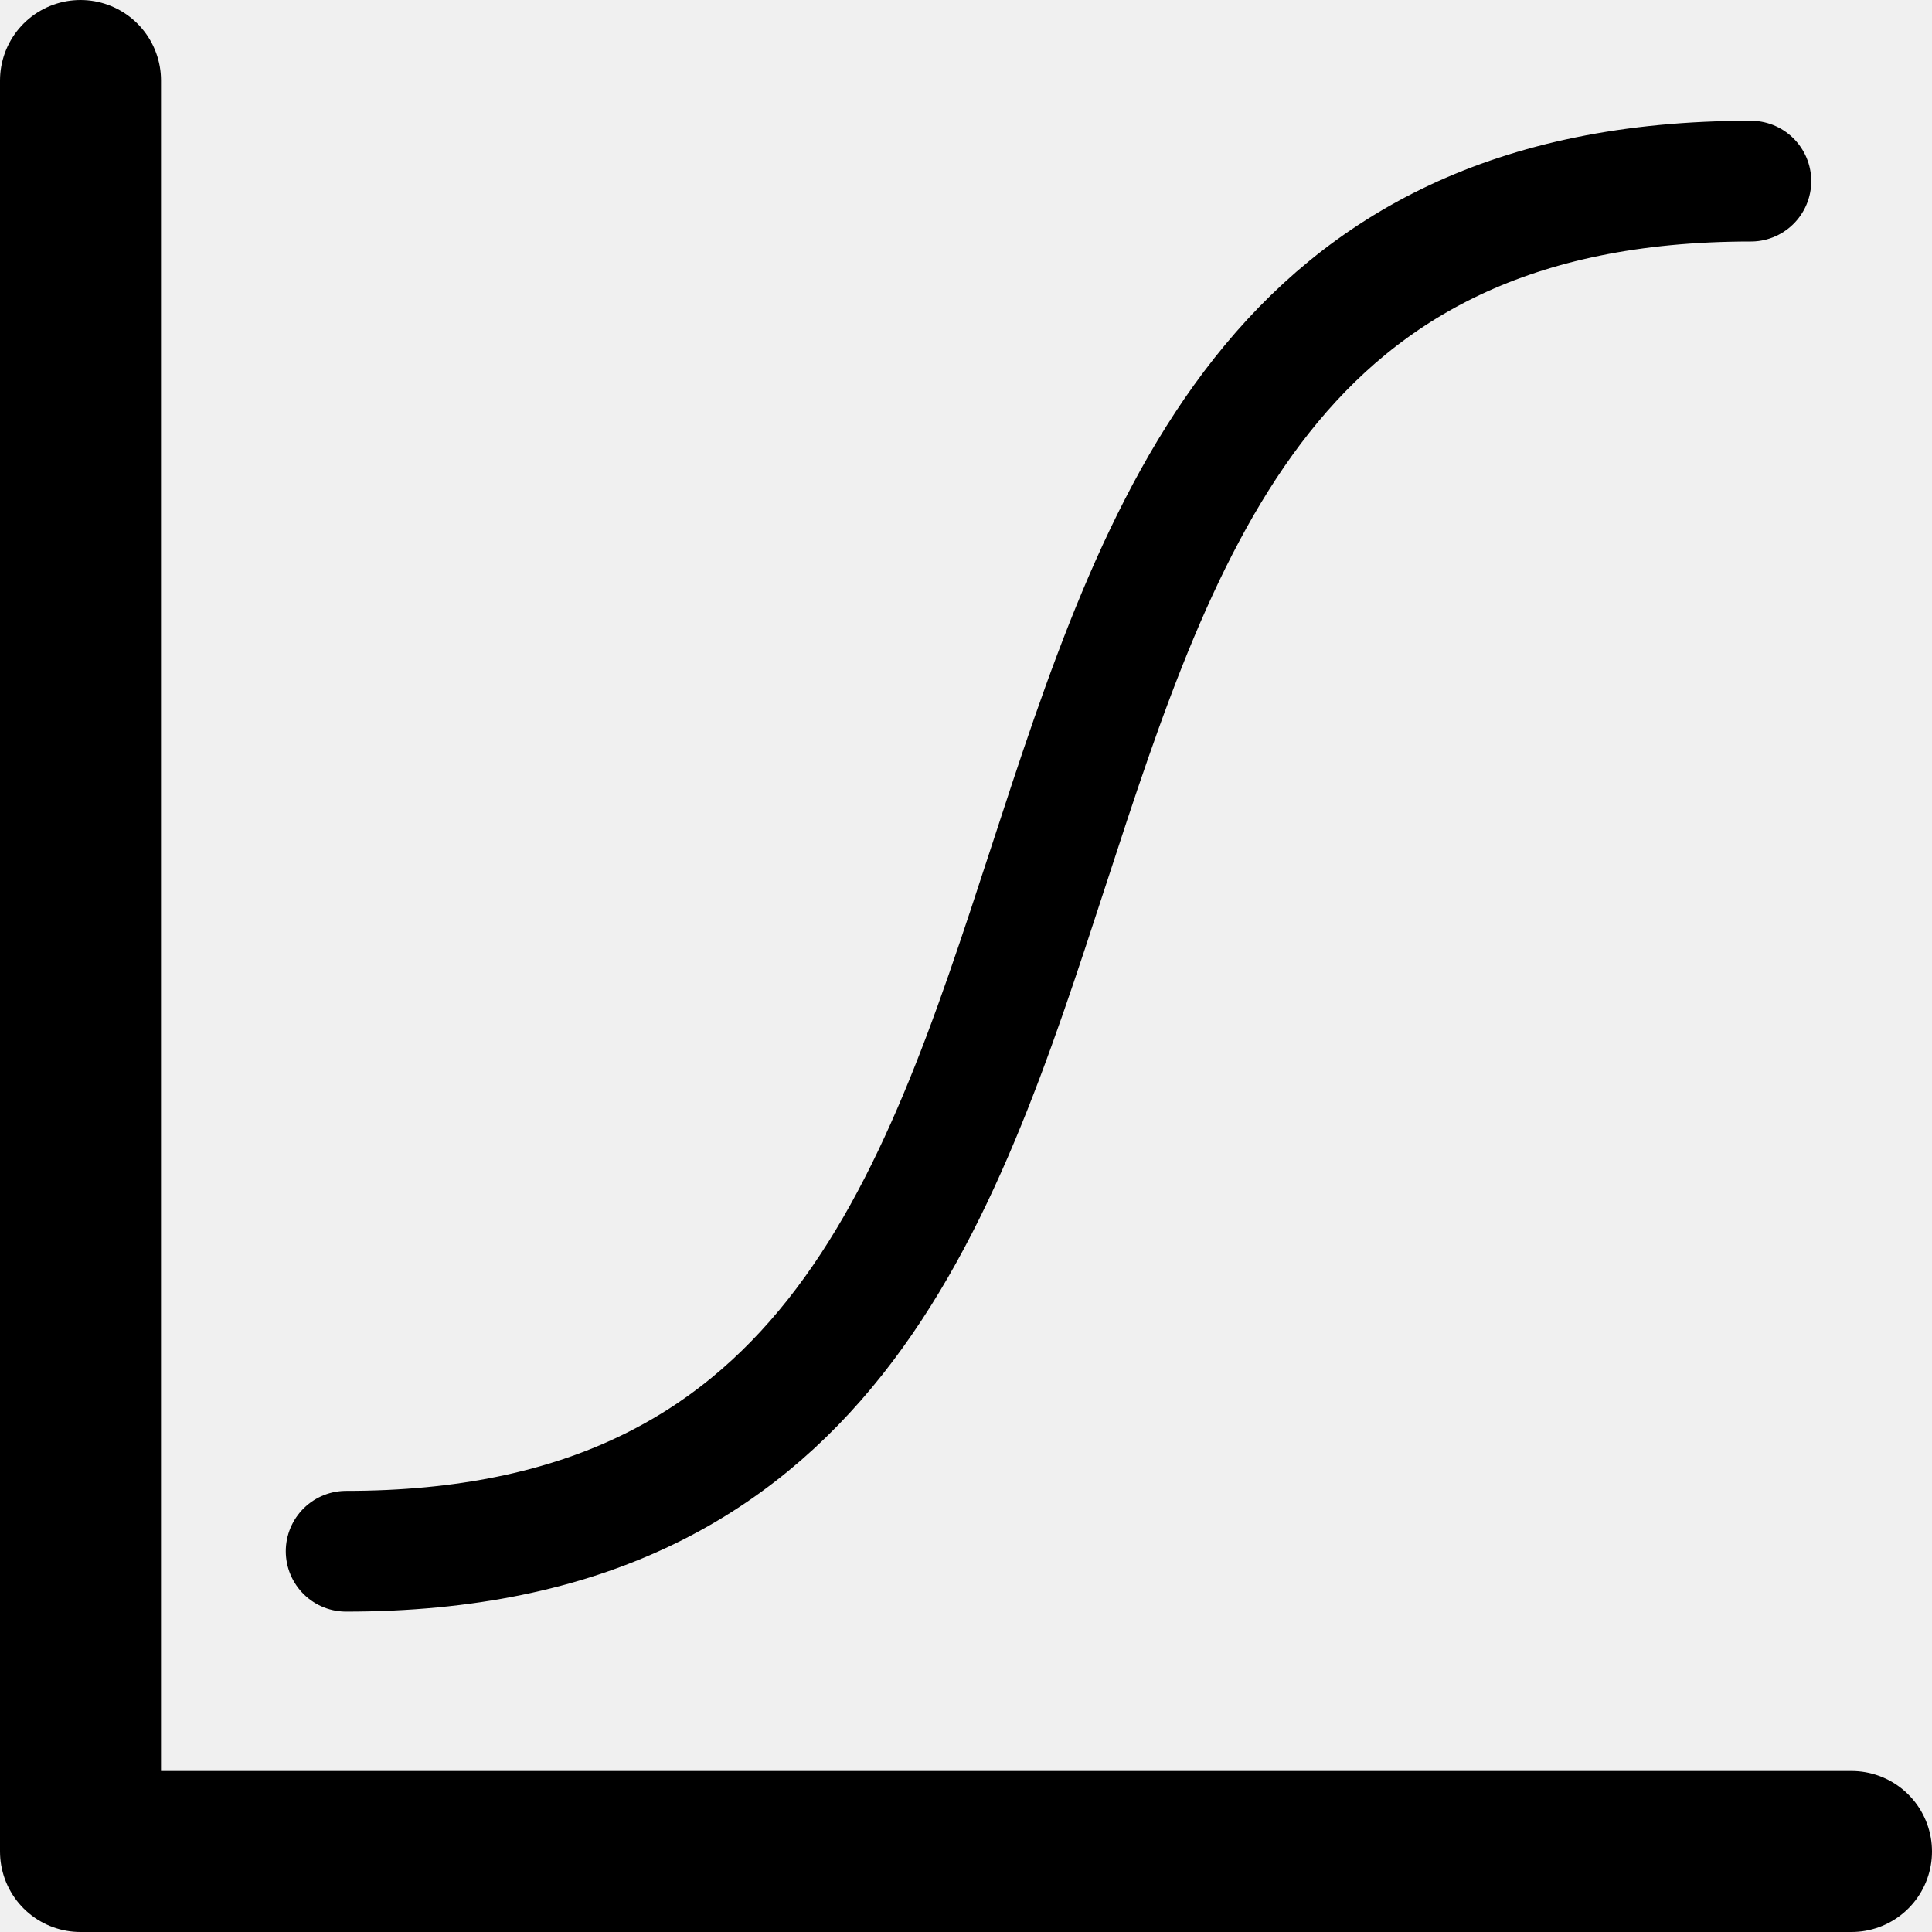
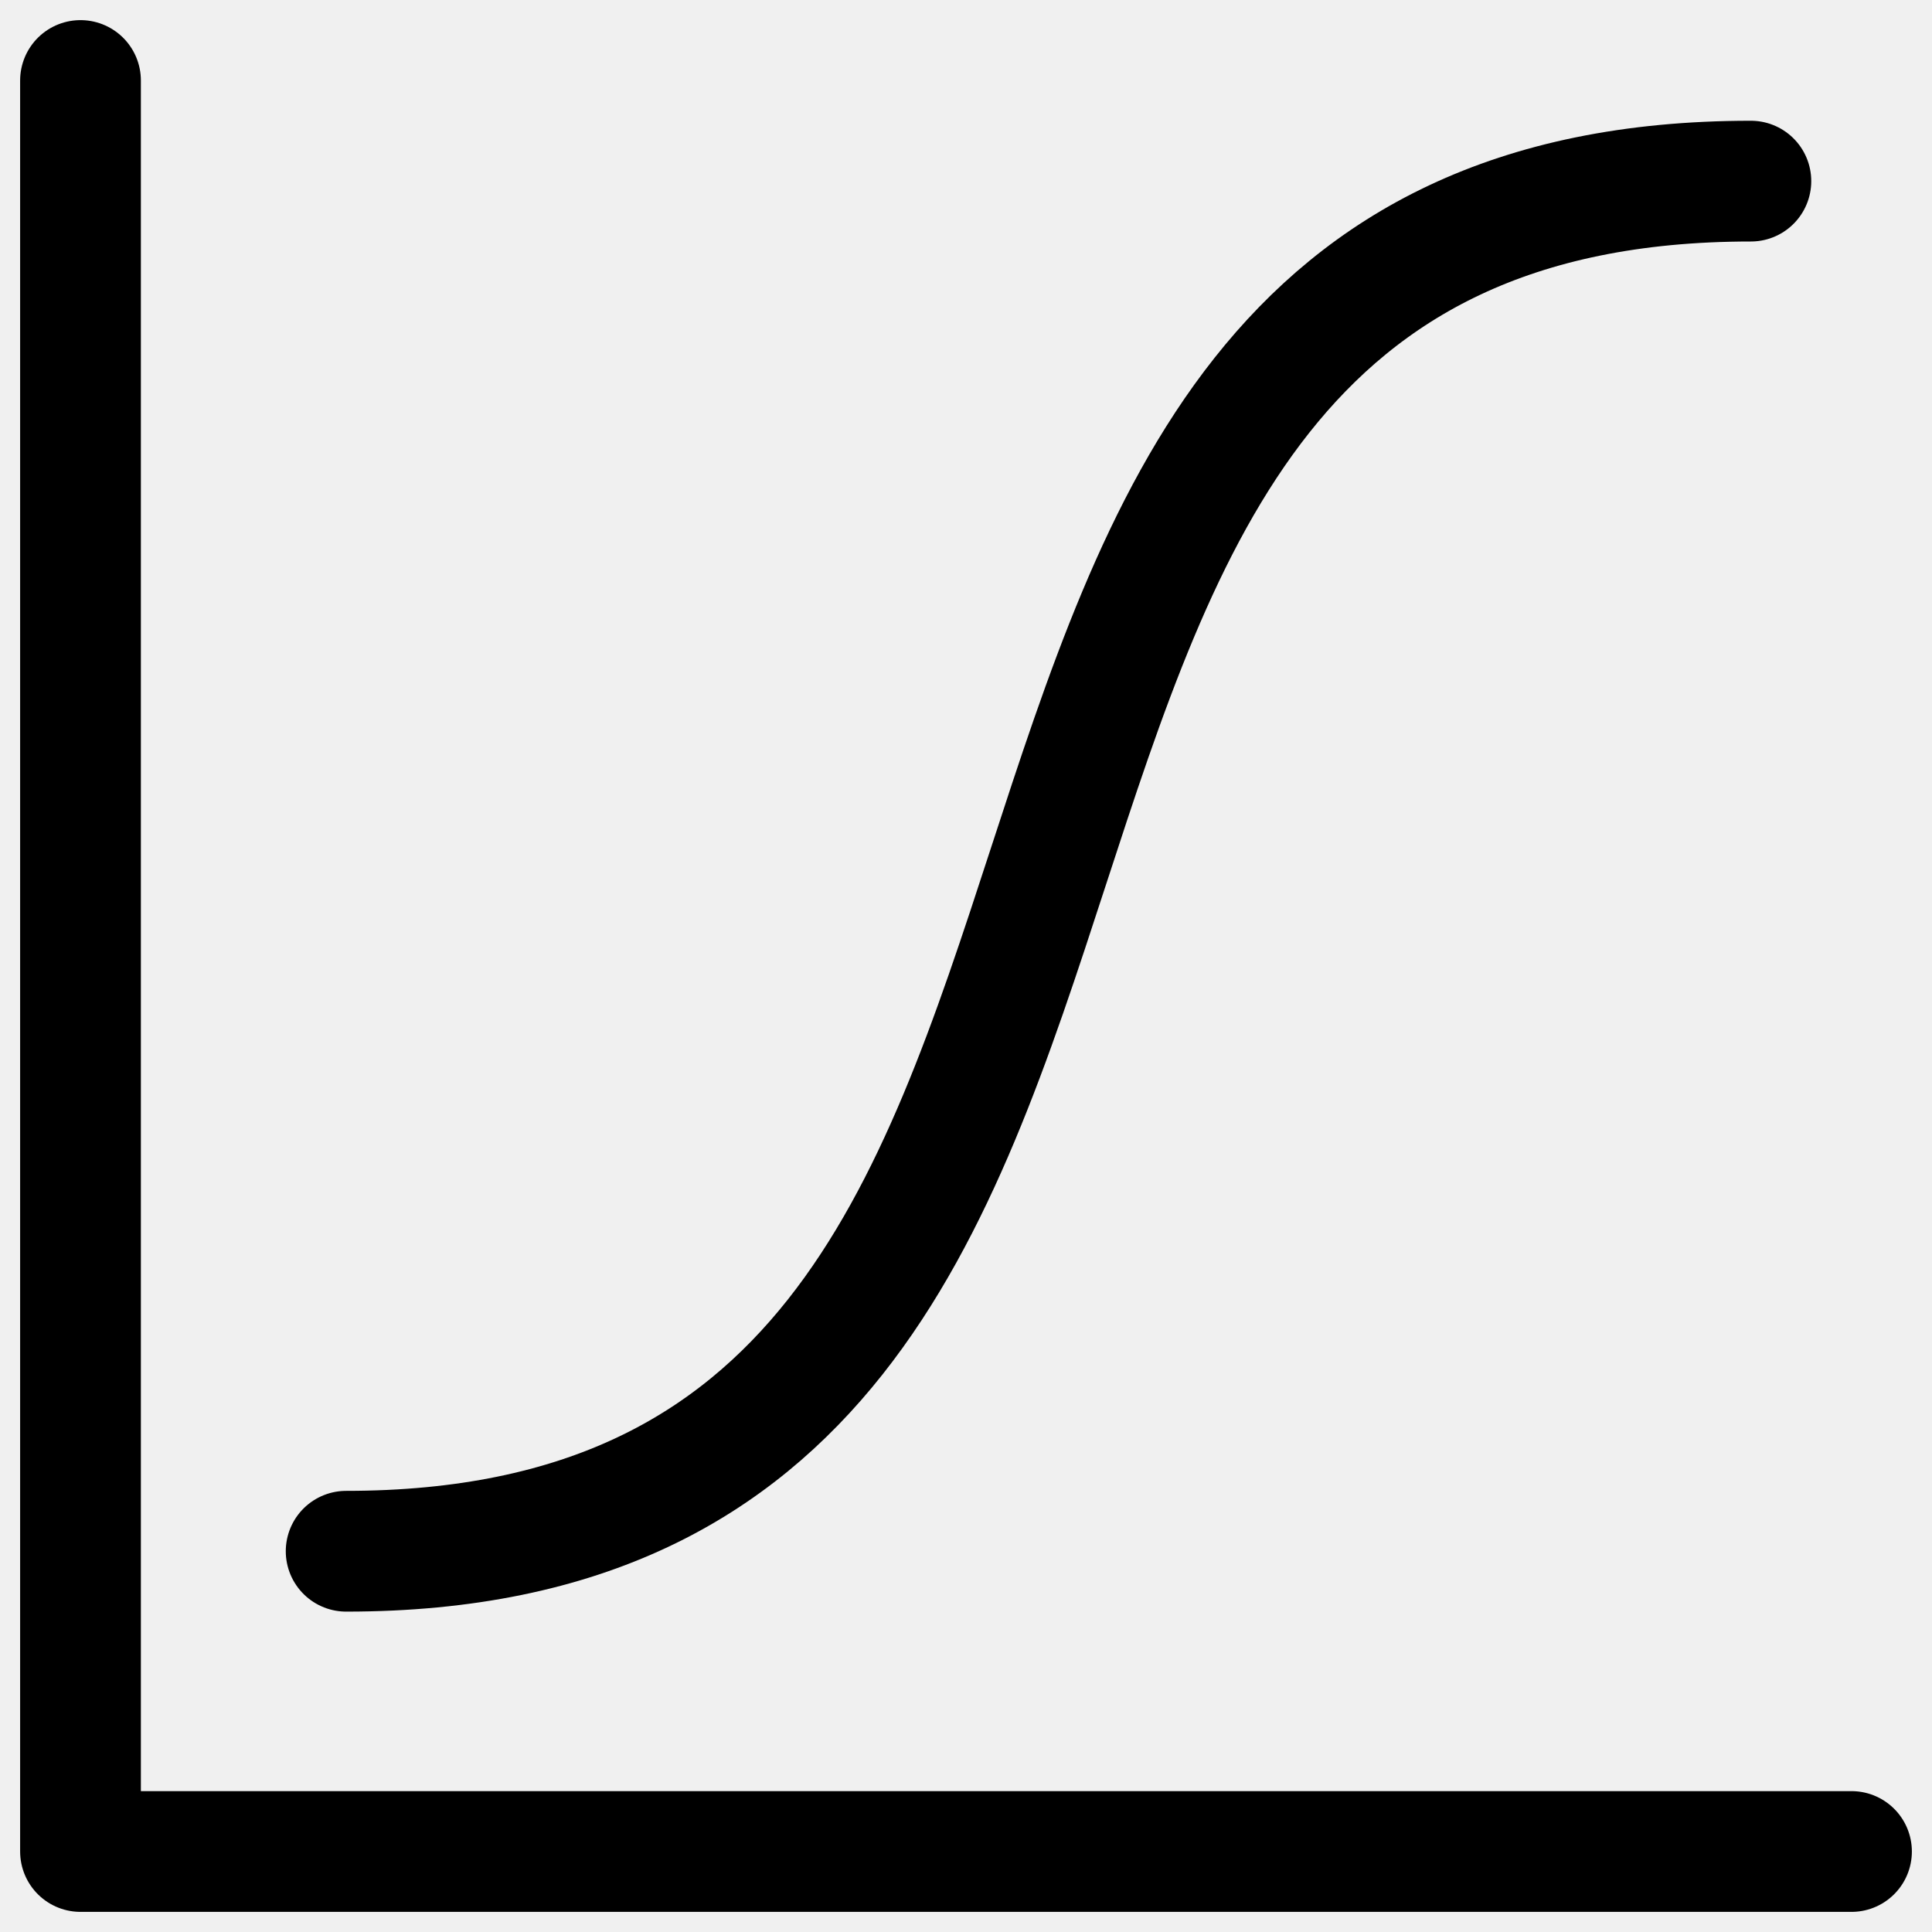
<svg xmlns="http://www.w3.org/2000/svg" width="24" height="24" viewBox="0 0 24 24">
-   <g clip-path="url(#a)" stroke="#000" stroke-linecap="round" stroke-linejoin="round" fill="transparent">
-     <path d="M4.3 19.27c11.9 0 5.55-17.02 17.45-17.02" stroke-width="1.5" />
-     <path d="M23 23H1V1" stroke-width="2" />
+   <g clip-path="url(#a)" stroke-linecap="round" stroke-linejoin="round" fill="transparent" stroke="currentColor" stroke-width="1.5">
+     <path d="M4.3 19.27c11.9 0 5.55-17.02 17.45-17.02" />
+     <path d="M23 23H1V1" />
  </g>
  <defs>
    <clipPath id="a">
      <path fill="#fff" d="M0 0h24v24H0z" />
    </clipPath>
  </defs>
</svg>
